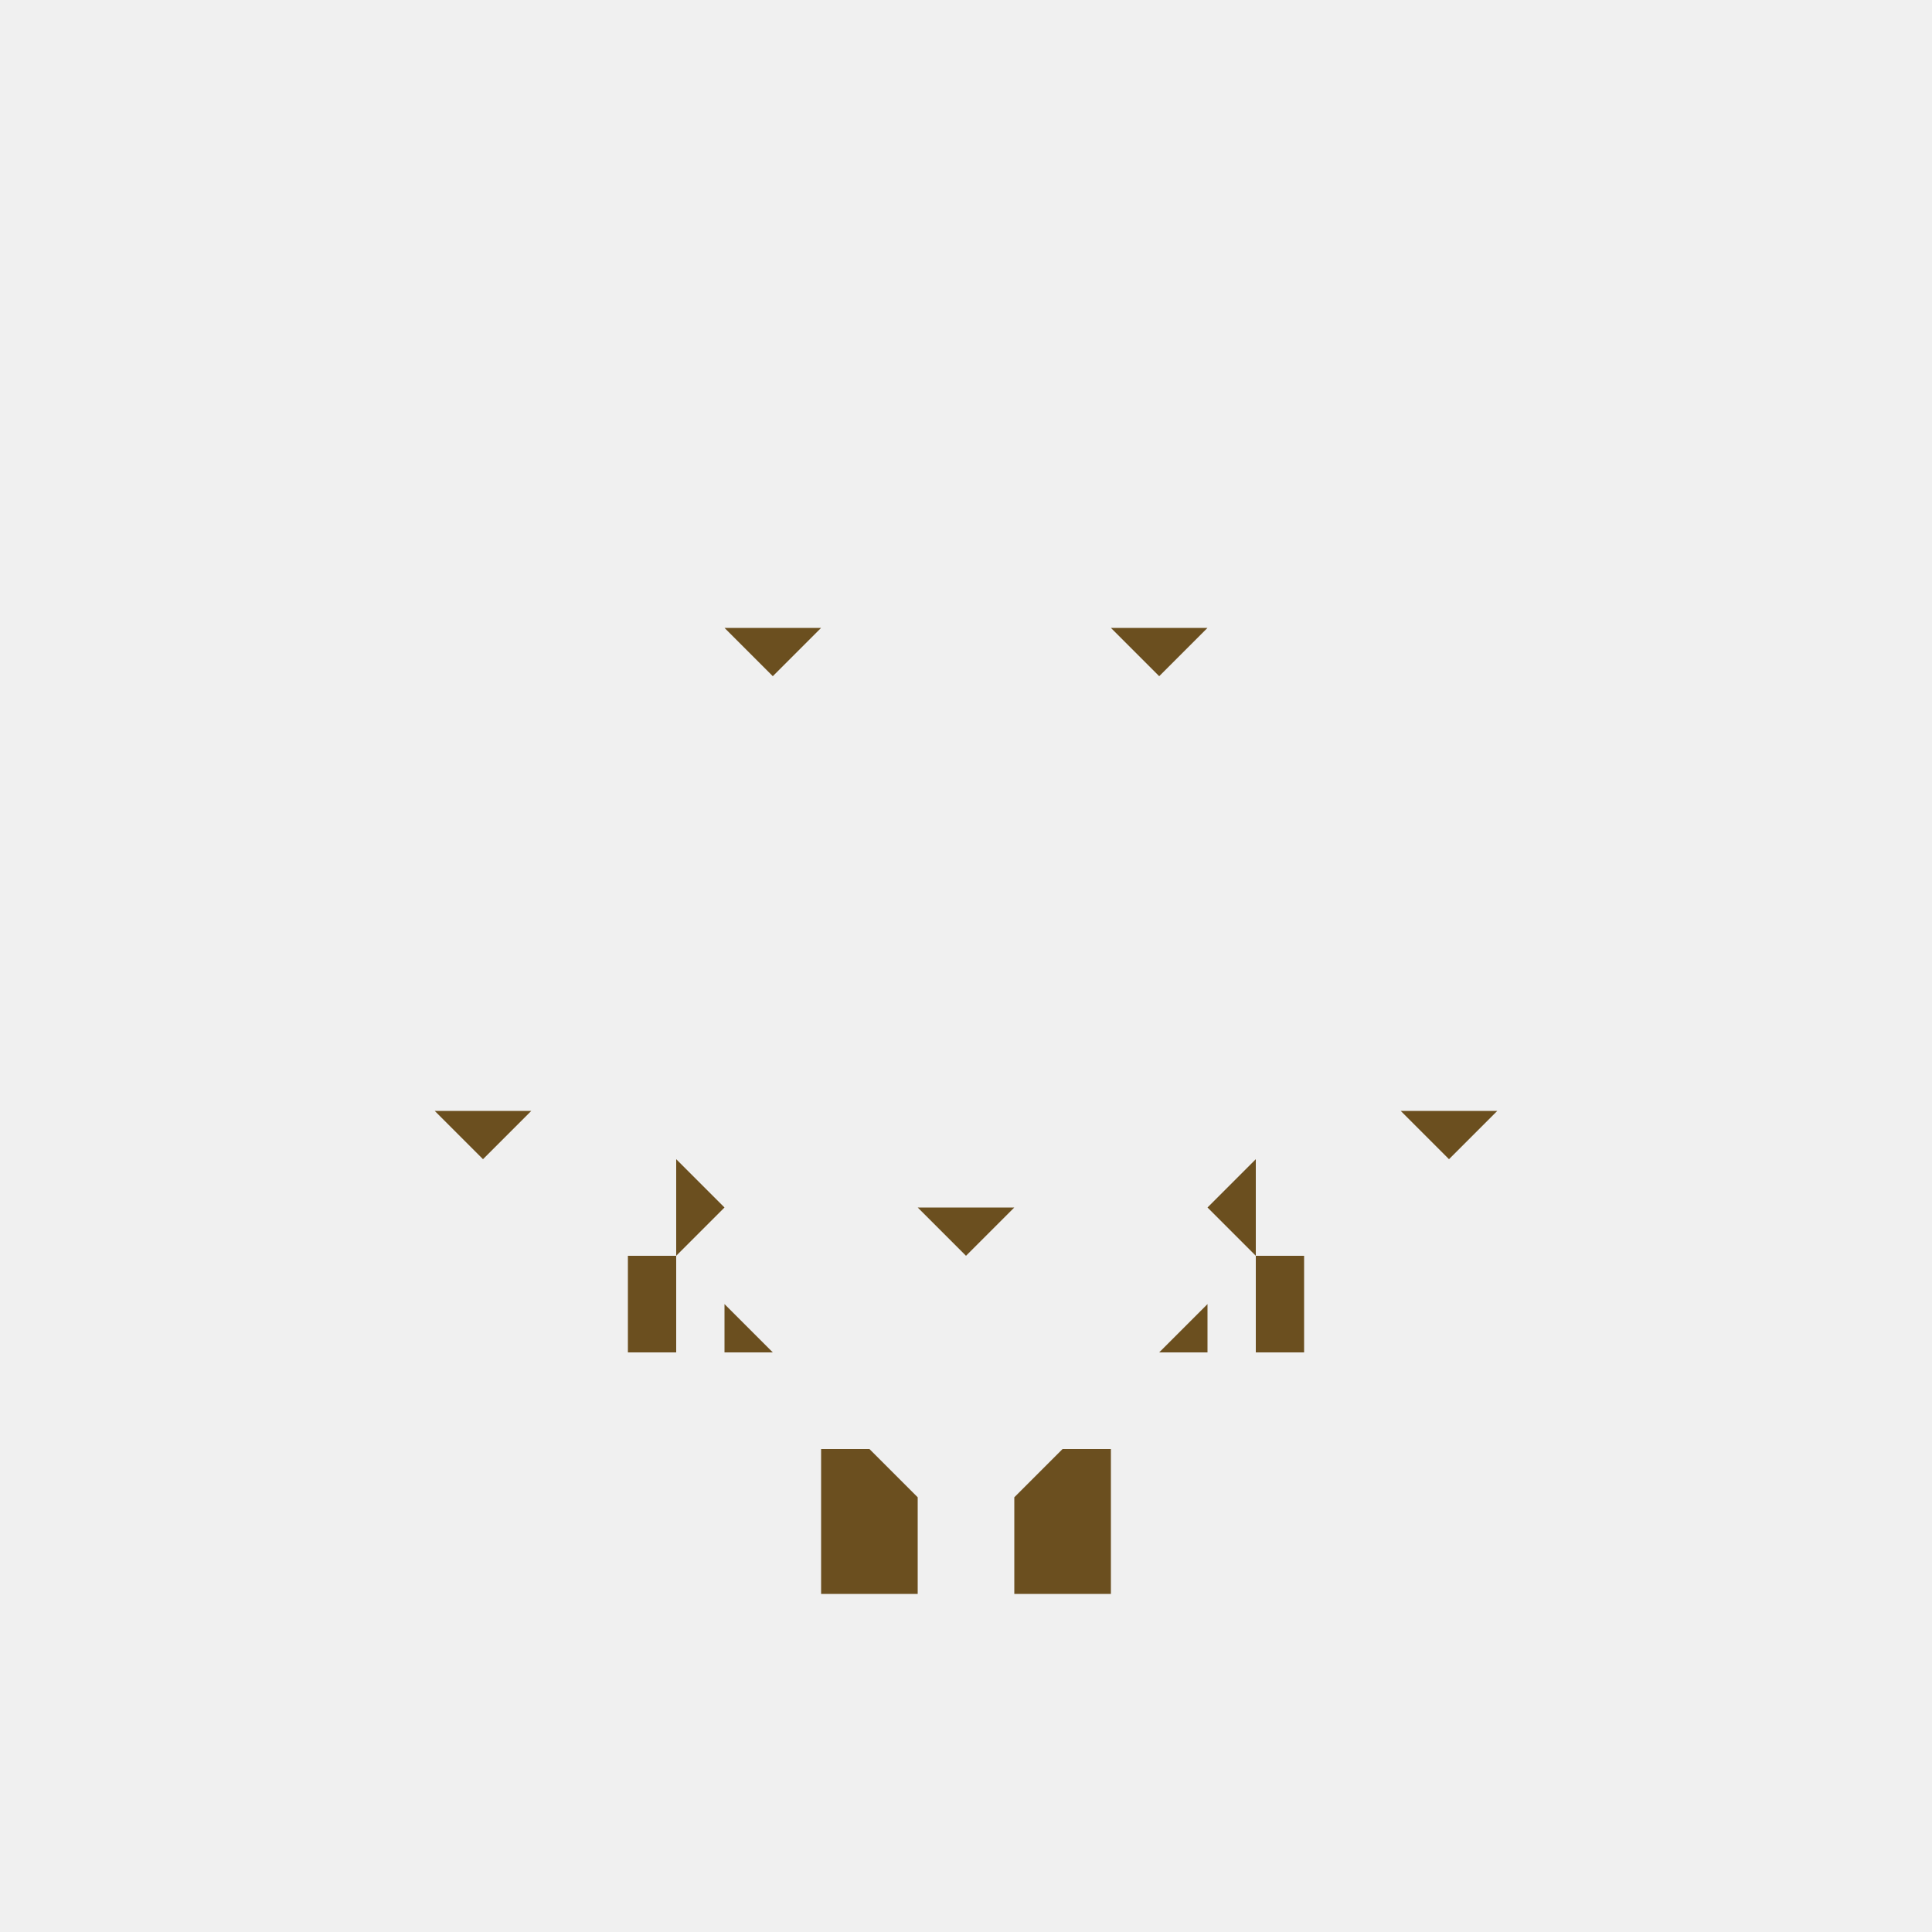
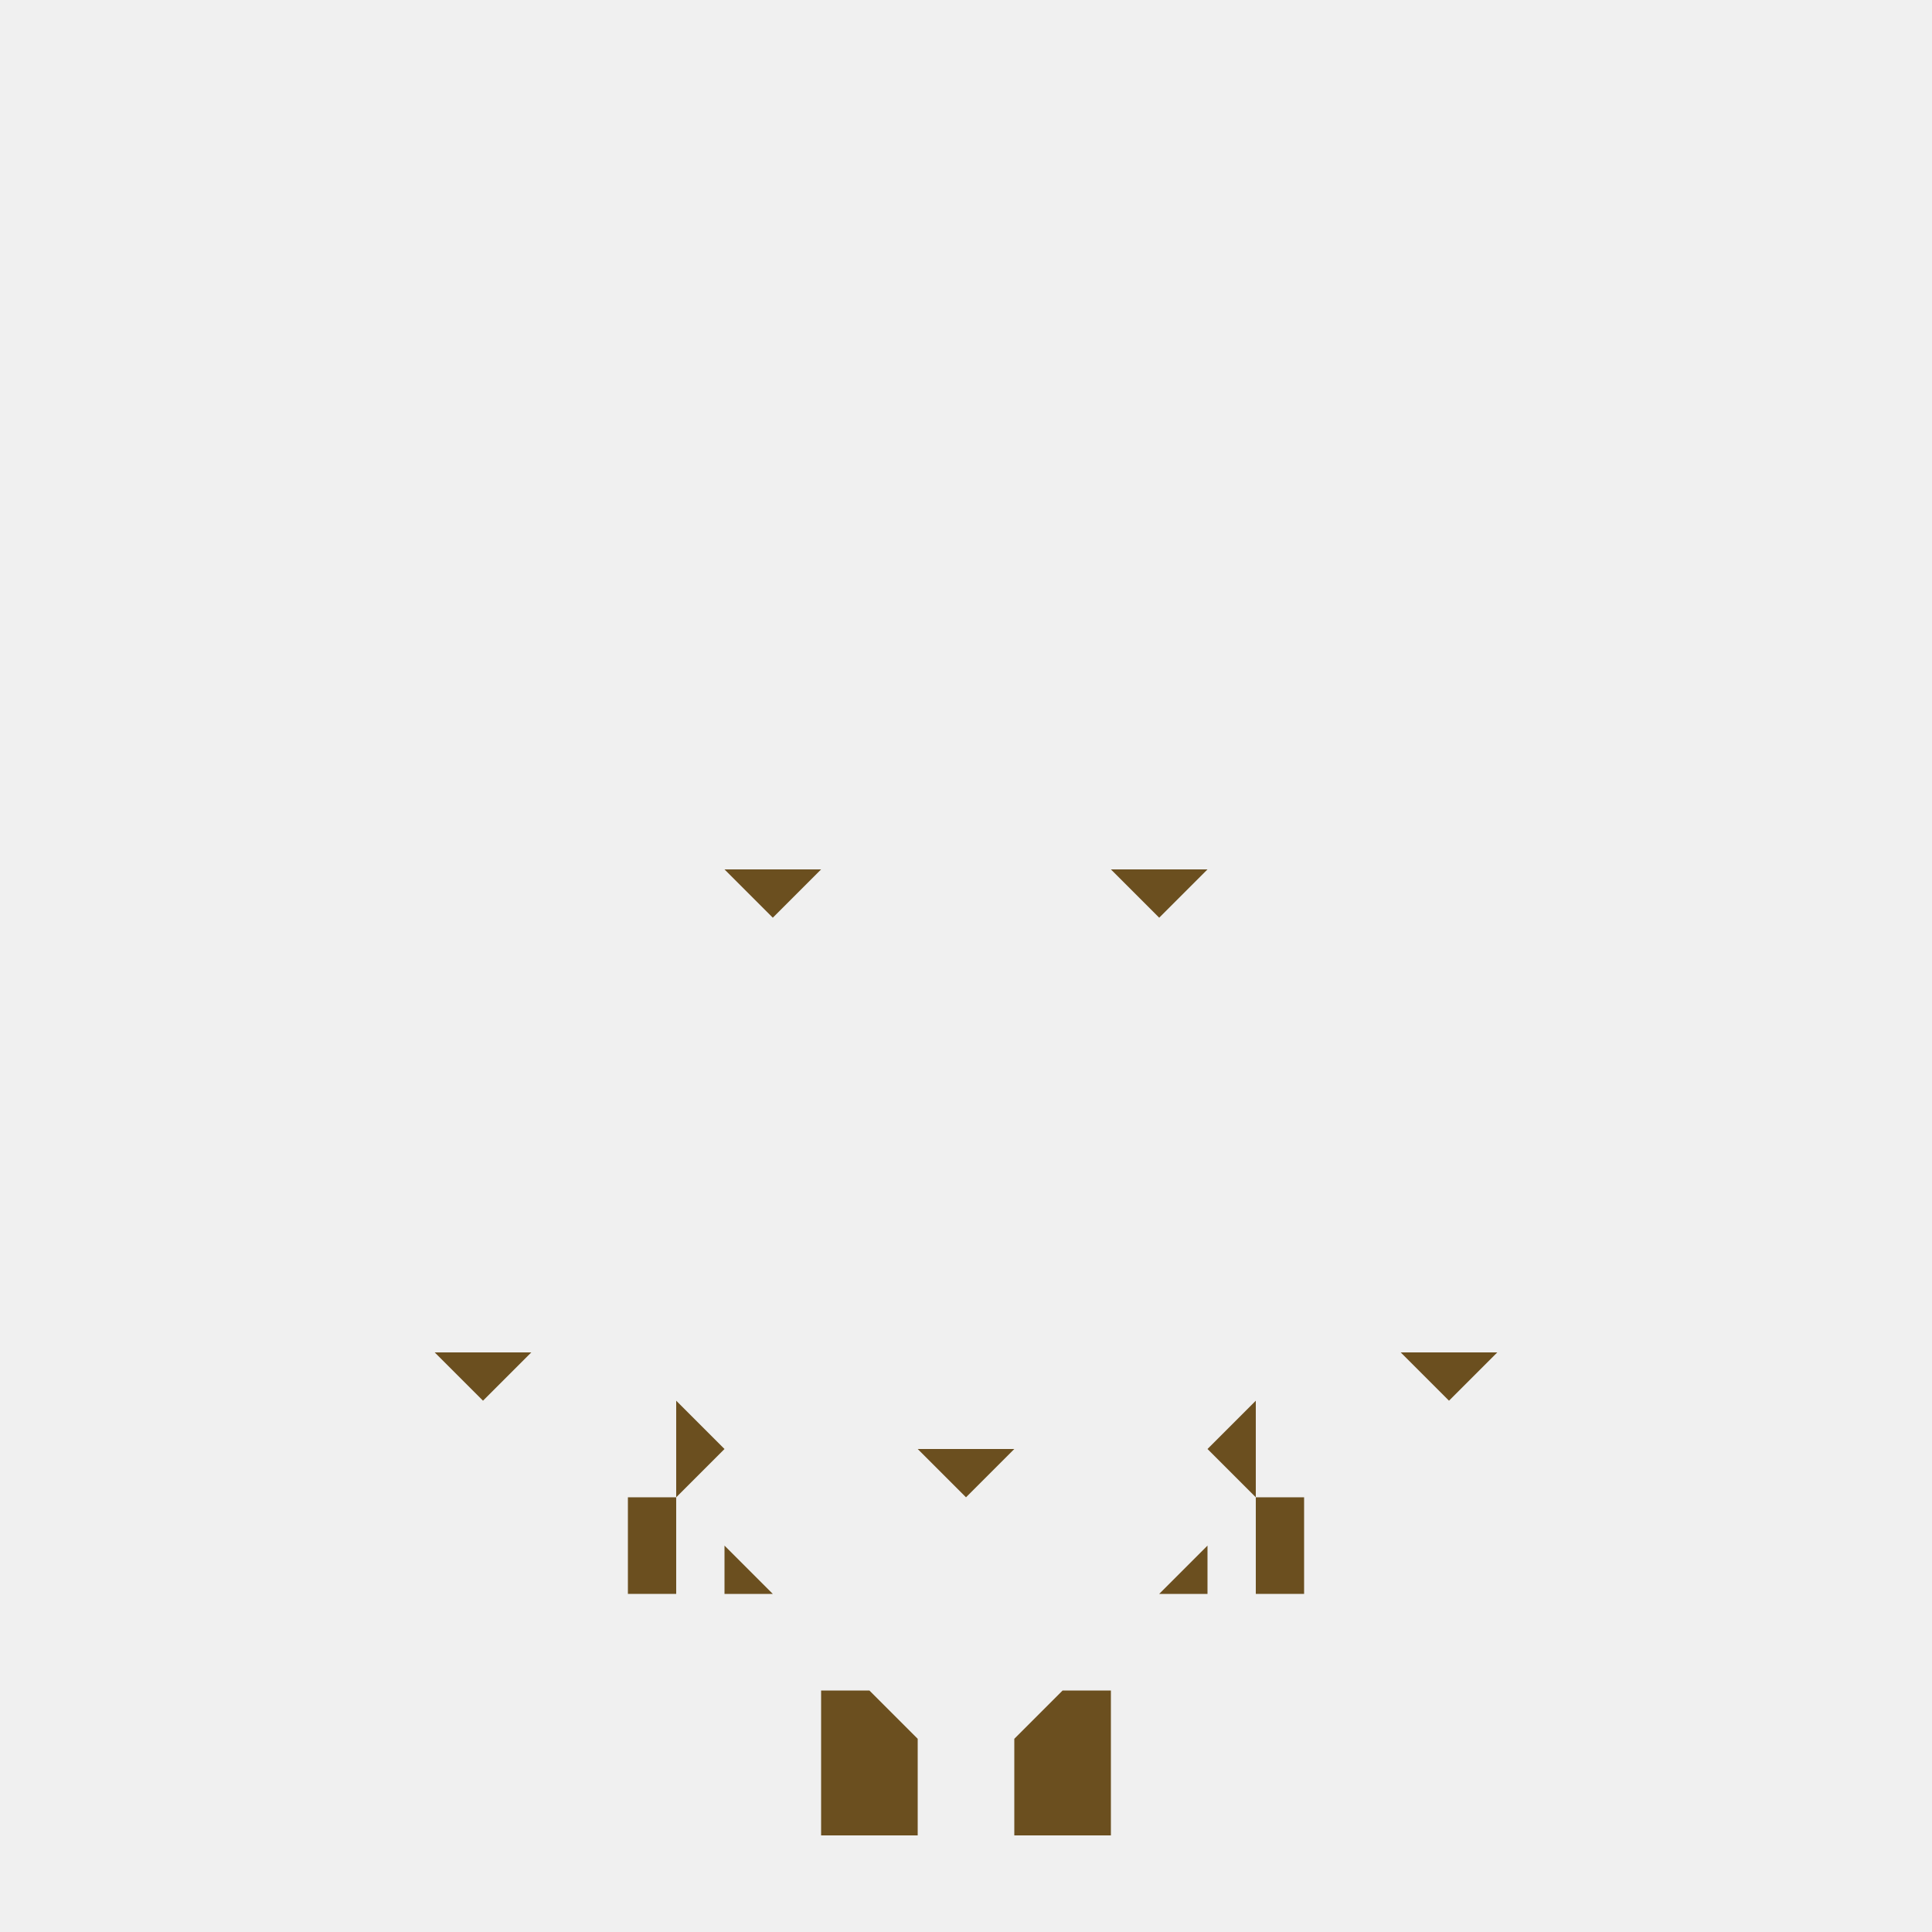
<svg xmlns="http://www.w3.org/2000/svg" id="Layer_1" data-name="Layer 1" viewBox="0 0 32 32">
-   <polygon points="24 18.4 23.2 18.4 24 19.2 24.8 18.4 24 18.4" fill="#6b4f1f" />
-   <polygon points="20.8 21.6 20.8 22.4 21.6 22.4 21.6 21.6 21.6 20.8 20.8 20.8 20.8 21.6" fill="#6b4f1f" />
-   <polygon points="20.8 19.2 20 20 20.8 20.8 20.8 20 20.8 19.2" fill="#6b4f1f" />
-   <polygon points="20 22.4 20 21.6 19.2 22.4 20 22.4" fill="#6b4f1f" />
-   <polygon points="20 10.4 19.2 10.4 18.4 10.4 19.2 11.2 20 10.4" fill="#6b4f1f" />
-   <polygon points="16.8 24.8 16.8 25.6 16.8 26.4 17.6 26.4 18.4 26.4 18.4 25.6 18.4 24.8 18.4 24 17.6 24 16.8 24.8" fill="#6b4f1f" />
-   <polygon points="16 20 15.2 20 16 20.8 16.8 20 16 20" fill="#6b4f1f" />
-   <polygon points="13.6 24 13.6 24.8 13.6 25.6 13.6 26.4 14.4 26.4 15.2 26.4 15.2 25.6 15.2 24.8 14.4 24 13.6 24" fill="#6b4f1f" />
-   <polygon points="12.8 10.4 12 10.4 12.8 11.2 13.6 10.4 12.8 10.4" fill="#6b4f1f" />
-   <polygon points="12 22.4 12.8 22.4 12 21.6 12 22.4" fill="#6b4f1f" />
-   <polygon points="11.2 19.2 11.2 20 11.2 20.8 12 20 11.2 19.2" fill="#6b4f1f" />
-   <polygon points="10.4 21.6 10.4 22.4 11.2 22.4 11.2 21.6 11.2 20.8 10.4 20.8 10.4 21.6" fill="#6b4f1f" />
-   <polygon points="7.2 18.4 8 19.2 8.8 18.4 8 18.4 7.2 18.4" fill="#6b4f1f" />
+   <polygon points="24 22.4 23.2 22.4 24 23.2 24.8 22.4 24 22.4" fill="#6b4f1f" />
+   <polygon points="20.8 25.6 20.8 26.4 21.6 26.4 21.6 25.6 21.6 24.8 20.8 24.8 20.8 25.6" fill="#6b4f1f" />
+   <polygon points="20.8 23.2 20 24 20.8 24.8 20.8 24 20.8 23.2" fill="#6b4f1f" />
+   <polygon points="20 26.4 20 25.6 19.2 26.4 20 26.4" fill="#6b4f1f" />
+   <polygon points="20 14.4 19.2 14.4 18.4 14.4 19.2 15.2 20 14.4" fill="#6b4f1f" />
+   <polygon points="16.8 28.8 16.8 29.6 16.8 30.4 17.6 30.4 18.4 30.4 18.4 29.6 18.4 28.8 18.4 28 17.6 28 16.8 28.8" fill="#6b4f1f" />
+   <polygon points="16 24 15.2 24 16 24.8 16.8 24 16 24" fill="#6b4f1f" />
+   <polygon points="13.6 28 13.6 28.8 13.6 29.6 13.6 30.4 14.4 30.4 15.2 30.4 15.2 29.6 15.2 28.8 14.4 28 13.6 28" fill="#6b4f1f" />
+   <polygon points="12.8 14.4 12 14.4 12.8 15.2 13.6 14.4 12.8 14.4" fill="#6b4f1f" />
+   <polygon points="12 26.4 12.8 26.4 12 25.6 12 26.4" fill="#6b4f1f" />
+   <polygon points="11.2 23.2 11.2 24 11.2 24.8 12 24 11.2 23.2" fill="#6b4f1f" />
+   <polygon points="10.4 25.6 10.4 26.4 11.2 26.4 11.2 25.6 11.2 24.8 10.4 24.8 10.4 25.6" fill="#6b4f1f" />
+   <polygon points="7.2 22.4 8 23.2 8.8 22.4 8 22.4 7.2 22.4" fill="#6b4f1f" />
  <line x2="32" fill="#fff" />
  <line x1="32" y1="32" y2="32" fill="#fff" />
</svg>
